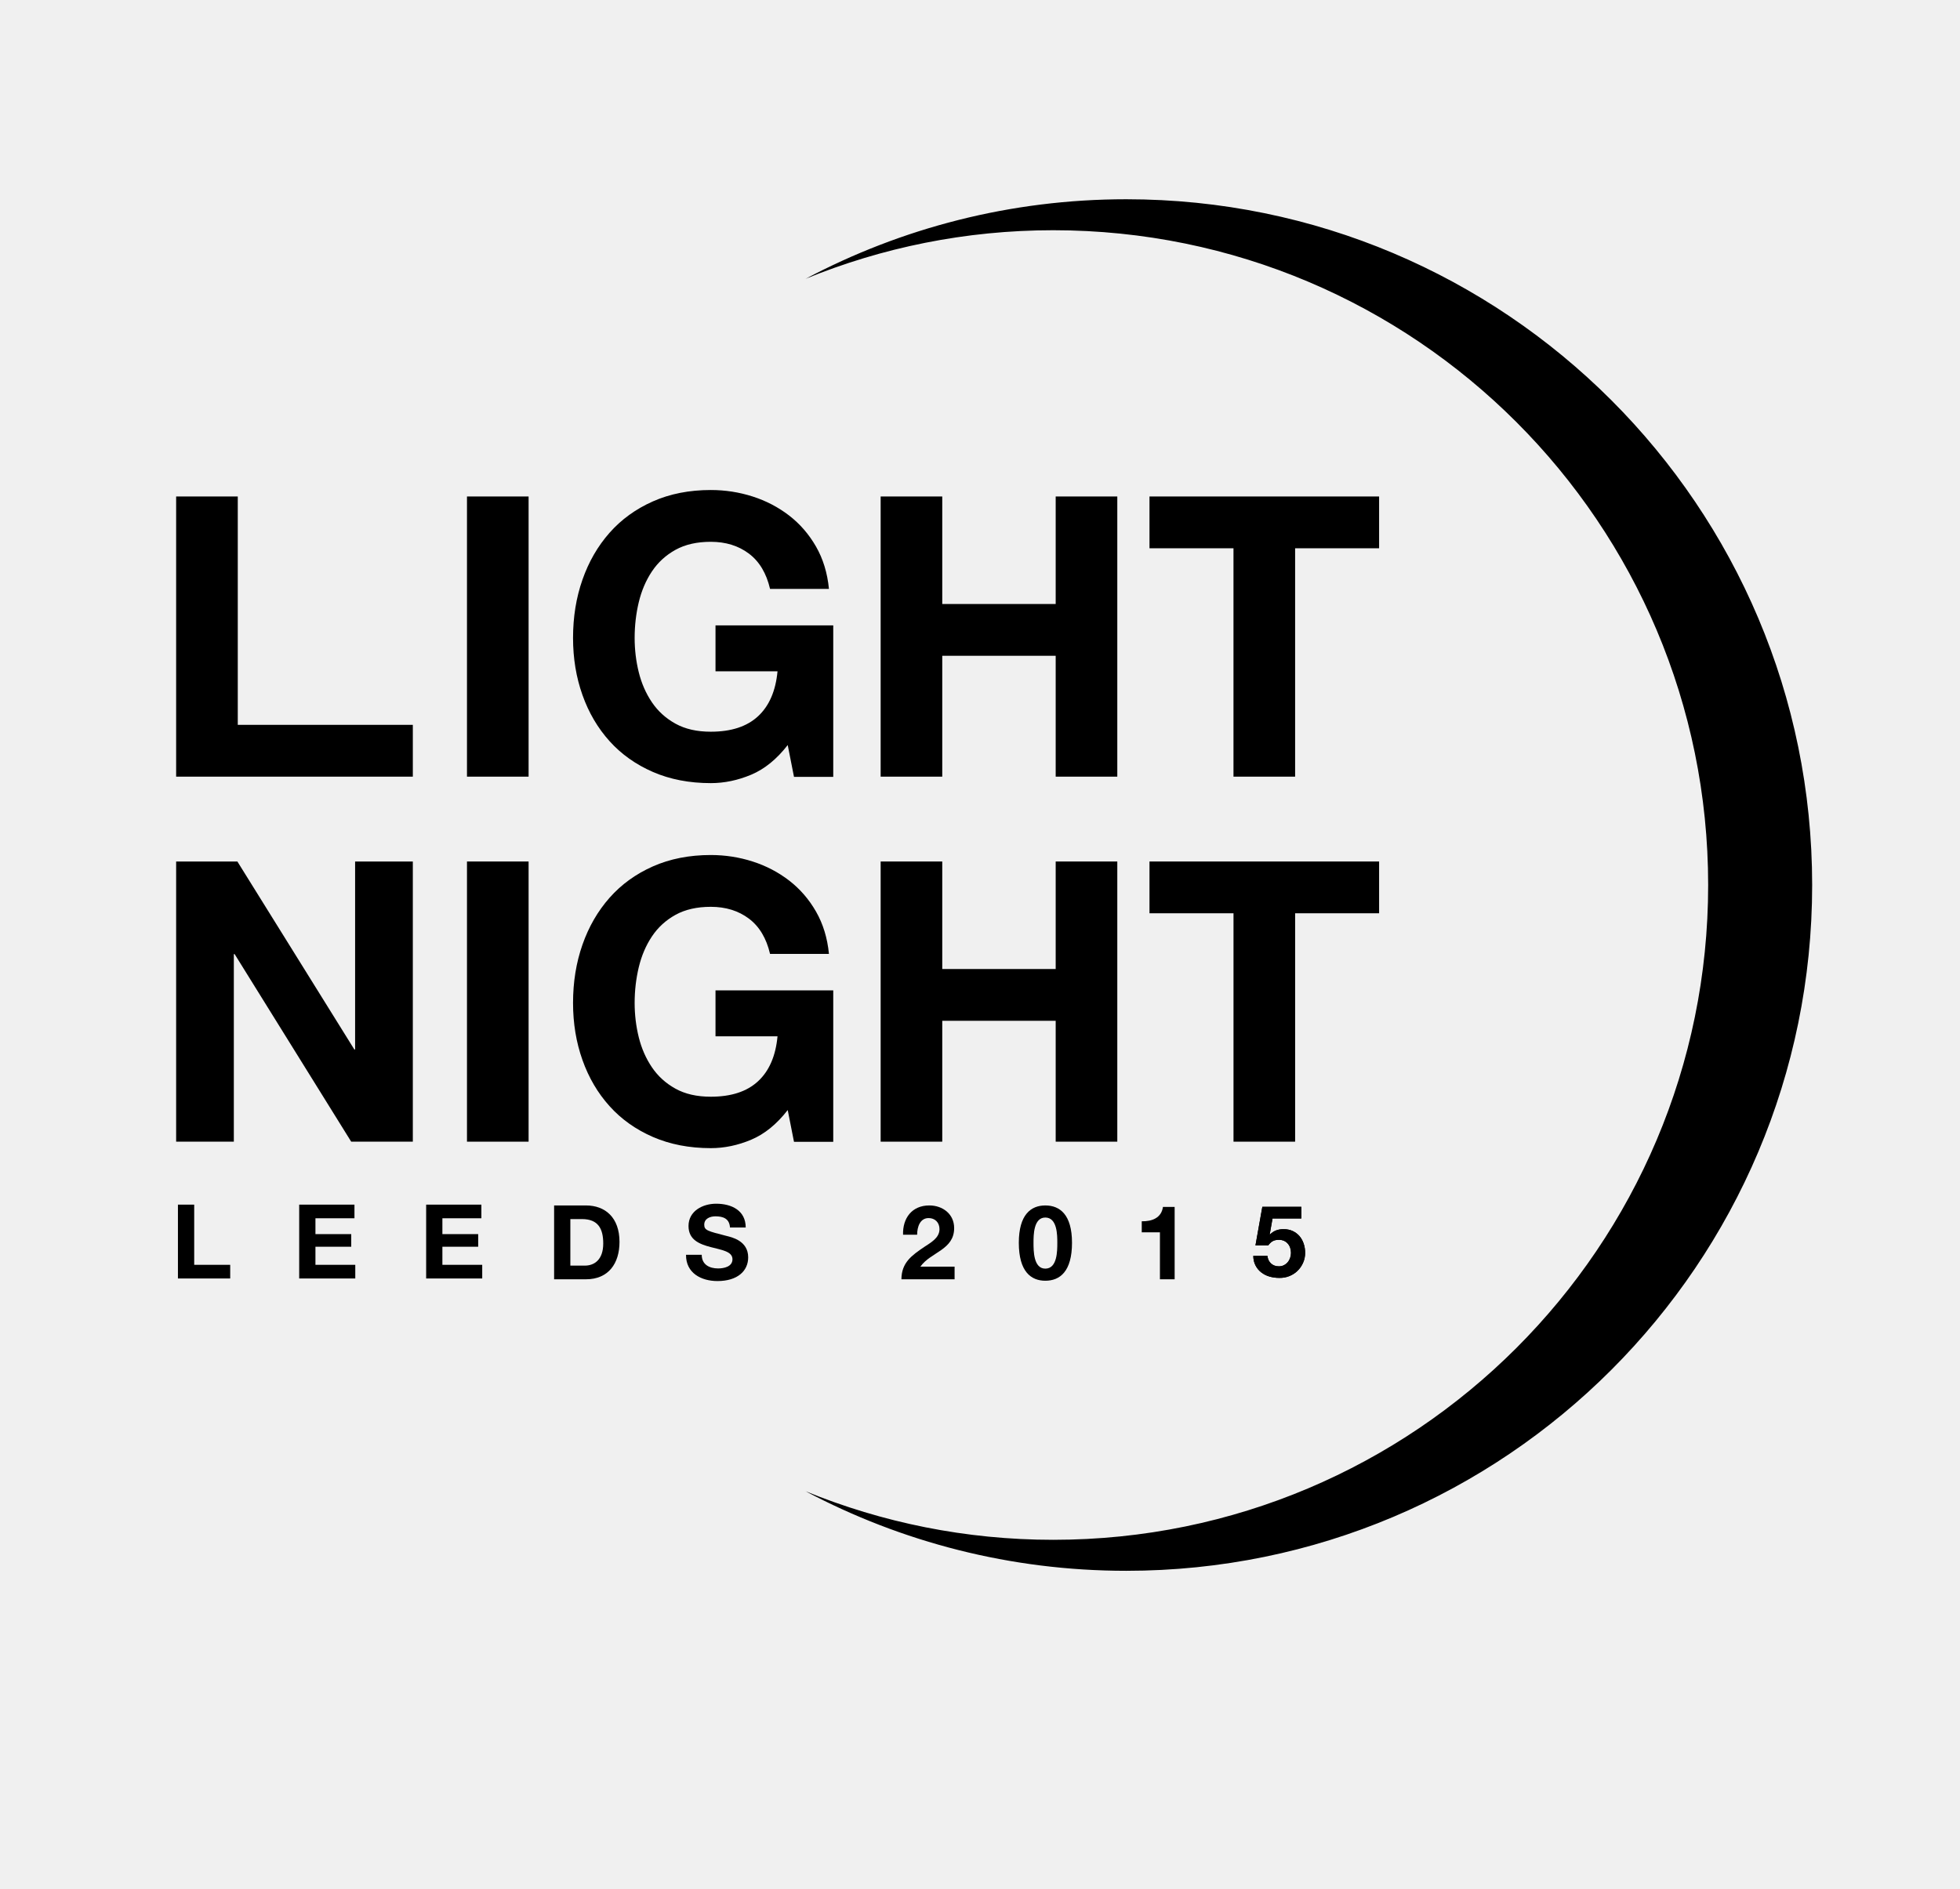
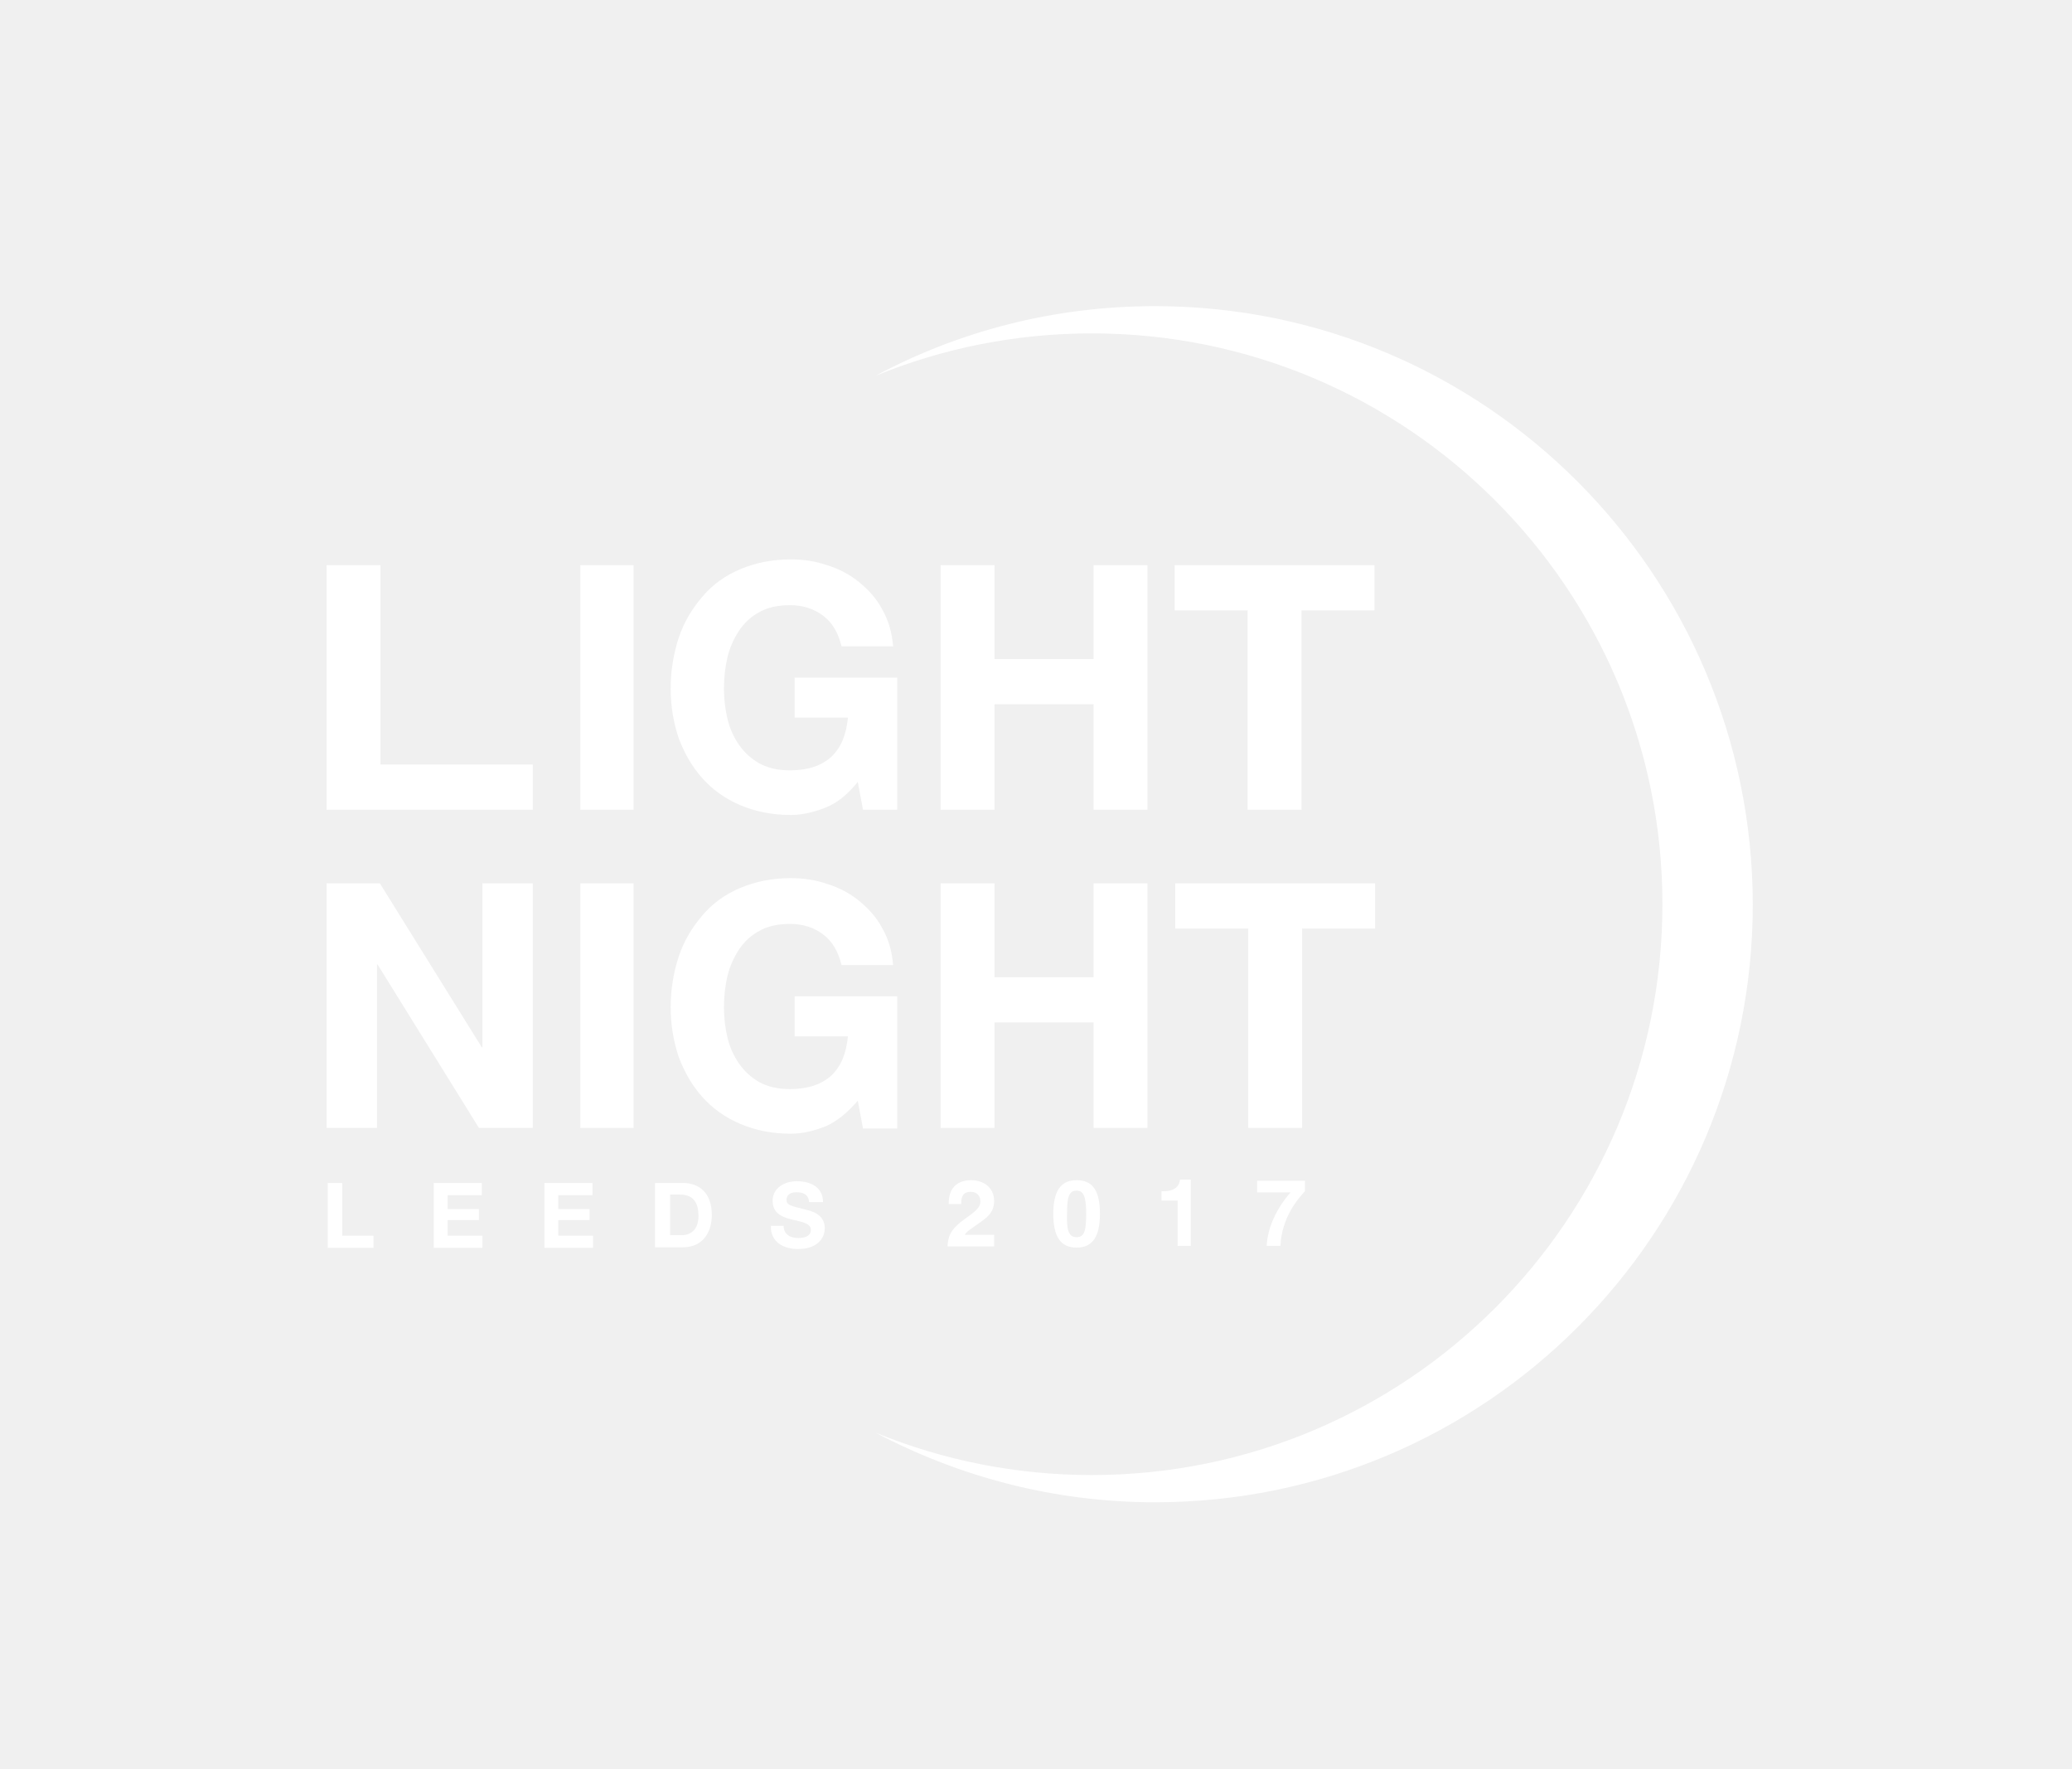
- <svg xmlns="http://www.w3.org/2000/svg" version="1.1" id="Layer_1" x="0px" y="0px" width="221px" height="213px" viewBox="0 0 221 213" enable-background="new 0 0 221 213" xml:space="preserve">
-   <polyline fill="none" points="-45.595,162.691 -45.595,161.441 -43.242,161.441 " />
-   <g>
-     <path d="M126.989,22.472c-13.063,0-25.365,3.253-36.157,8.973c8.616-3.522,18.04-5.48,27.923-5.48   c40.786,0,73.849,33.063,73.849,73.85c0,40.786-33.063,73.847-73.849,73.847c-9.884,0-19.306-1.955-27.923-5.477   c10.792,5.719,23.093,8.972,36.157,8.972c42.716,0,77.341-34.627,77.341-77.342C204.33,57.1,169.705,22.472,126.989,22.472" />
-     <polygon points="20.063,135.86 21.897,135.86 21.897,142.648 25.956,142.648 25.956,144.188 20.063,144.188  " />
-     <polygon points="33.735,135.86 39.967,135.86 39.967,137.398 35.568,137.398 35.568,139.185 39.604,139.185 39.604,140.608    35.568,140.608 35.568,142.648 40.059,142.648 40.059,144.188 33.735,144.188  " />
-     <polygon points="48.051,135.86 54.278,135.86 54.278,137.398 49.882,137.398 49.882,139.185 53.918,139.185 53.918,140.608    49.882,140.608 49.882,142.648 54.373,142.648 54.373,144.188 48.051,144.188  " />
-     <polygon points="26.81,55.994 26.81,81.749 46.548,81.749 46.548,87.592 19.861,87.592 19.861,55.994  " />
-     <rect x="52.654" y="55.994" width="6.948" height="31.598" />
-     <polygon points="106.244,55.994 106.244,68.12 119.034,68.12 119.034,55.994 125.981,55.994 125.981,87.592 119.034,87.592    119.034,73.96 106.244,73.96 106.244,87.592 99.298,87.592 99.298,55.994  " />
-     <polygon points="129.611,61.835 129.611,55.994 155.501,55.994 155.501,61.835 146.031,61.835 146.031,87.592 139.082,87.592    139.082,61.835  " />
-     <polygon points="26.765,97.161 39.952,118.359 40.04,118.359 40.04,97.161 46.548,97.161 46.548,128.759 39.599,128.759    26.455,107.605 26.366,107.605 26.366,128.759 19.861,128.759 19.861,97.161  " />
-     <rect x="52.654" y="97.161" width="6.948" height="31.598" />
-     <polygon points="106.244,97.161 106.244,109.287 119.034,109.287 119.034,97.161 125.981,97.161 125.981,128.759 119.034,128.759    119.034,115.127 106.244,115.127 106.244,128.759 99.298,128.759 99.298,97.161  " />
-     <polygon points="129.611,103.001 129.611,97.161 155.501,97.161 155.501,103.001 146.032,103.001 146.032,128.759 139.084,128.759    139.084,103.001  " />
-     <g>
-       <path d="M143.484,137.423l-0.317,1.787l0.024,0.022c0.218-0.217,0.448-0.371,0.696-0.465c0.247-0.095,0.527-0.141,0.844-0.141    c0.39,0,0.734,0.071,1.035,0.214c0.298,0.141,0.552,0.333,0.759,0.573c0.205,0.242,0.363,0.522,0.472,0.849    c0.11,0.327,0.165,0.674,0.165,1.04c0,0.404-0.081,0.781-0.239,1.13c-0.156,0.349-0.365,0.649-0.633,0.904    c-0.266,0.258-0.575,0.453-0.928,0.591c-0.351,0.139-0.728,0.205-1.126,0.195c-0.382,0-0.744-0.05-1.095-0.151    c-0.35-0.1-0.657-0.257-0.928-0.468c-0.268-0.208-0.486-0.469-0.646-0.781c-0.163-0.311-0.246-0.672-0.253-1.084h1.596    c0.036,0.36,0.173,0.645,0.405,0.857c0.231,0.216,0.528,0.323,0.887,0.323c0.21,0,0.399-0.043,0.566-0.128    c0.171-0.086,0.313-0.199,0.43-0.34c0.116-0.136,0.206-0.297,0.27-0.481c0.064-0.183,0.097-0.374,0.097-0.567    c0-0.203-0.03-0.394-0.092-0.575c-0.061-0.179-0.149-0.335-0.27-0.472c-0.119-0.135-0.262-0.239-0.426-0.314    c-0.166-0.074-0.358-0.114-0.575-0.114c-0.286,0-0.517,0.052-0.697,0.153c-0.178,0.1-0.348,0.26-0.504,0.477h-1.44l0.774-4.351    h4.397v1.316H143.484z" />
-       <g>
-         <path d="M143.484,137.423l-0.317,1.787l0.024,0.022c0.218-0.217,0.448-0.371,0.696-0.465c0.247-0.095,0.527-0.141,0.844-0.141     c0.39,0,0.734,0.071,1.035,0.214c0.298,0.141,0.552,0.333,0.759,0.573c0.205,0.242,0.363,0.522,0.472,0.849     c0.11,0.327,0.165,0.674,0.165,1.04c0,0.404-0.081,0.781-0.239,1.13c-0.156,0.349-0.365,0.649-0.633,0.904     c-0.266,0.258-0.575,0.453-0.928,0.591c-0.351,0.139-0.728,0.205-1.126,0.195c-0.382,0-0.744-0.05-1.095-0.151     c-0.35-0.1-0.657-0.257-0.928-0.468c-0.268-0.208-0.486-0.469-0.646-0.781c-0.163-0.311-0.246-0.672-0.253-1.084h1.596     c0.036,0.36,0.173,0.645,0.405,0.857c0.231,0.216,0.528,0.323,0.887,0.323c0.21,0,0.399-0.043,0.566-0.128     c0.171-0.086,0.313-0.199,0.43-0.34c0.116-0.136,0.206-0.297,0.27-0.481c0.064-0.183,0.097-0.374,0.097-0.567     c0-0.203-0.03-0.394-0.092-0.575c-0.061-0.179-0.149-0.335-0.27-0.472c-0.119-0.135-0.262-0.239-0.426-0.314     c-0.166-0.074-0.358-0.114-0.575-0.114c-0.286,0-0.517,0.052-0.697,0.153c-0.178,0.1-0.348,0.26-0.504,0.477h-1.44l0.774-4.351     h4.397v1.316H143.484z" />
+ <svg xmlns="http://www.w3.org/2000/svg" version="1.1" id="Layer_1" x="0px" y="0px" viewBox="0 0 268 228.7" style="enable-background:new 0 0 268 228.7;" xml:space="preserve">
+   <defs id="defs82" />
+   <style type="text/css" id="style27">
+ 	.st0{fill:#FFFFFF;}
+ </style>
+   <g id="g67" transform="matrix(0.7492689,0,0,0.7494331,33.10002,30.52217)">
+     <path class="st0" d="m 155.2,12.1 c -17.4,0 -33.8,4.3 -48.2,12 11.5,-4.7 24.1,-7.3 37.3,-7.3 54.4,0 98.5,44.1 98.5,98.5 0,54.4 -44.1,98.5 -98.5,98.5 -13.2,0 -25.8,-2.6 -37.3,-7.3 14.4,7.6 30.8,12 48.2,12 57,0 103.2,-46.2 103.2,-103.2 C 258.3,58.3 212.1,12.1 155.2,12.1 Z" id="path29" style="fill:#ffffff" />
+     <g id="g65">
+       <g id="g41">
+         <path class="st0" d="m 12.5,163.4 h 2.4 v 9.1 h 5.4 v 2.1 h -7.9 v -11.2 z" id="path31" style="fill:#ffffff" />
+         <path class="st0" d="M 30.7,163.4 H 39 v 2.1 h -5.9 v 2.4 h 5.4 v 1.9 h -5.4 v 2.7 h 6 v 2.1 h -8.4 z" id="path33" style="fill:#ffffff" />
+         <path class="st0" d="m 49.8,163.4 h 8.3 v 2.1 h -5.9 v 2.4 h 5.4 v 1.9 h -5.4 v 2.7 h 6 v 2.1 h -8.4 z" id="path35" style="fill:#ffffff" />
+         <path class="st0" d="m 68.9,163.4 h 4.8 c 2.9,0 5,1.8 5,5.5 0,3.2 -1.7,5.6 -5,5.6 h -4.8 z m 2.5,9 h 2.2 c 1.4,0 2.8,-0.9 2.8,-3.3 0,-2.2 -0.8,-3.7 -3.2,-3.7 h -1.7 v 7 z" id="path37" style="fill:#ffffff" />
+         <path class="st0" d="m 91.1,170.8 c 0,1.5 1.2,2.1 2.5,2.1 0.9,0 2.2,-0.2 2.2,-1.4 0,-1.2 -1.7,-1.4 -3.3,-1.8 -1.7,-0.4 -3.3,-1.1 -3.3,-3.2 0,-2.3 2.1,-3.4 4.2,-3.4 2.3,0 4.5,1 4.5,3.6 h -2.4 c -0.1,-1.3 -1,-1.7 -2.2,-1.7 -0.8,0 -1.7,0.3 -1.7,1.3 0,0.9 0.5,1 3.3,1.7 0.8,0.2 3.3,0.7 3.3,3.2 0,2 -1.6,3.6 -4.6,3.6 -2.5,0 -4.8,-1.2 -4.7,-4 z" id="path39" style="fill:#ffffff" />
+       </g>
+       <g id="g63">
+         <path class="st0" d="M 21.5,56.8 V 91.2 H 47.8 V 99 H 12.2 V 56.8 Z" id="path43" style="fill:#ffffff" />
+         <path class="st0" d="M 65.2,56.8 V 99 H 56 V 56.8 Z" id="path45" style="fill:#ffffff" />
+         <path class="st0" d="m 98.4,98.6 c -2,0.8 -4,1.3 -6.1,1.3 -3.2,0 -6.1,-0.6 -8.7,-1.7 C 81,97.1 78.8,95.5 77.1,93.6 75.3,91.6 74,89.3 73,86.7 72.1,84 71.6,81.2 71.6,78.1 71.6,75 72.1,72 73,69.3 c 0.9,-2.7 2.3,-5 4.1,-7.1 1.8,-2.1 3.9,-3.6 6.5,-4.7 2.6,-1.1 5.5,-1.7 8.7,-1.7 2.2,0 4.3,0.3 6.3,1 2,0.6 3.9,1.6 5.5,2.9 1.6,1.3 3,2.8 4,4.7 1.1,1.9 1.7,4 1.9,6.4 h -8.9 c -0.6,-2.4 -1.6,-4.1 -3.2,-5.3 -1.6,-1.2 -3.5,-1.8 -5.7,-1.8 -2.1,0 -3.9,0.4 -5.3,1.2 -1.5,0.8 -2.6,1.9 -3.5,3.2 -0.9,1.4 -1.6,2.9 -2,4.6 -0.4,1.7 -0.6,3.5 -0.6,5.4 0,1.8 0.2,3.5 0.6,5.2 0.4,1.7 1.1,3.2 2,4.5 0.9,1.3 2.1,2.4 3.5,3.2 1.5,0.8 3.2,1.2 5.3,1.2 3.1,0 5.4,-0.8 7.1,-2.3 1.7,-1.6 2.6,-3.8 2.9,-6.8 H 93 v -6.9 h 17.7 V 99 h -5.9 l -0.9,-4.8 c -1.7,2.1 -3.5,3.6 -5.5,4.4 z" id="path47" style="fill:#ffffff" />
+         <path class="st0" d="M 127.5,56.8 V 73 h 17.1 V 56.8 h 9.3 V 99 h -9.3 V 80.8 H 127.5 V 99 h -9.3 V 56.8 Z" id="path49" style="fill:#ffffff" />
+         <path class="st0" d="m 158.6,64.6 v -7.8 h 34.5 v 7.8 H 180.5 V 99 h -9.3 V 64.6 Z" id="path51" style="fill:#ffffff" />
+         <path class="st0" d="M 21.4,111.7 39,140 h 0.1 v -28.3 h 8.7 v 42.2 H 38.5 L 21,125.7 h -0.1 v 28.2 h -8.7 v -42.2 z" id="path53" style="fill:#ffffff" />
+         <path class="st0" d="m 65.2,111.7 v 42.2 H 56 v -42.2 z" id="path55" style="fill:#ffffff" />
+         <path class="st0" d="m 98.4,153.6 c -2,0.8 -4,1.3 -6.1,1.3 -3.2,0 -6.1,-0.6 -8.7,-1.7 -2.6,-1.1 -4.8,-2.7 -6.5,-4.6 -1.8,-2 -3.1,-4.3 -4.1,-6.9 -0.9,-2.7 -1.4,-5.5 -1.4,-8.6 0,-3.1 0.5,-6.1 1.4,-8.8 0.9,-2.7 2.3,-5 4.1,-7.1 1.8,-2.1 3.9,-3.6 6.5,-4.7 2.6,-1.1 5.5,-1.7 8.7,-1.7 2.2,0 4.3,0.3 6.3,1 2,0.6 3.9,1.6 5.5,2.9 1.6,1.3 3,2.8 4,4.7 1.1,1.9 1.7,4 1.9,6.4 h -8.9 c -0.6,-2.4 -1.6,-4.1 -3.2,-5.3 -1.6,-1.2 -3.5,-1.8 -5.7,-1.8 -2.1,0 -3.9,0.4 -5.3,1.2 -1.5,0.8 -2.6,1.9 -3.5,3.2 -0.9,1.4 -1.6,2.9 -2,4.6 -0.4,1.7 -0.6,3.5 -0.6,5.4 0,1.8 0.2,3.5 0.6,5.2 0.4,1.7 1.1,3.2 2,4.5 0.9,1.3 2.1,2.4 3.5,3.2 1.5,0.8 3.2,1.2 5.3,1.2 3.1,0 5.4,-0.8 7.1,-2.3 1.7,-1.6 2.6,-3.8 2.9,-6.8 H 93 v -6.9 h 17.7 V 154 h -5.9 l -0.9,-4.8 c -1.7,2 -3.5,3.5 -5.5,4.4 z" id="path57" style="fill:#ffffff" />
+         <path class="st0" d="m 127.5,111.7 v 16.2 h 17.1 v -16.2 h 9.3 v 42.2 h -9.3 v -18.2 h -17.1 v 18.2 h -9.3 v -42.2 z" id="path59" style="fill:#ffffff" />
+         <path class="st0" d="m 158.7,119.5 v -7.8 h 34.5 v 7.8 h -12.6 v 34.4 h -9.3 v -34.4 z" id="path61" style="fill:#ffffff" />
      </g>
    </g>
-     <path d="M84.704,87.37c-1.503,0.633-3.023,0.952-4.558,0.952c-2.418,0-4.596-0.421-6.529-1.261c-1.932-0.841-3.561-2-4.888-3.474   c-1.327-1.474-2.347-3.208-3.053-5.2c-0.709-1.992-1.063-4.138-1.063-6.439c0-2.36,0.354-4.551,1.063-6.572   c0.707-2.02,1.726-3.784,3.053-5.288c1.329-1.504,2.958-2.684,4.888-3.54c1.933-0.856,4.11-1.284,6.529-1.284   c1.622,0,3.194,0.243,4.713,0.73c1.518,0.486,2.891,1.203,4.117,2.147c1.223,0.943,2.234,2.11,3.03,3.495   c0.797,1.387,1.286,2.98,1.462,4.78h-6.641c-0.413-1.77-1.209-3.098-2.388-3.983c-1.181-0.885-2.613-1.328-4.294-1.328   c-1.563,0-2.89,0.302-3.983,0.907c-1.09,0.605-1.976,1.417-2.654,2.434c-0.68,1.019-1.172,2.175-1.484,3.474   c-0.309,1.298-0.465,2.641-0.465,4.027c0,1.327,0.156,2.618,0.465,3.871c0.312,1.255,0.804,2.383,1.484,3.387   c0.678,1.002,1.563,1.806,2.654,2.411c1.093,0.606,2.42,0.907,3.983,0.907c2.302,0,4.078-0.582,5.334-1.747   c1.253-1.166,1.983-2.855,2.191-5.067h-6.993v-5.177h13.276v17.082h-4.426l-0.708-3.586C87.581,85.623,86.21,86.736,84.704,87.37" />
-     <path d="M84.704,128.536c-1.503,0.634-3.023,0.953-4.558,0.953c-2.418,0-4.596-0.424-6.529-1.262   c-1.932-0.842-3.561-1.999-4.888-3.476c-1.327-1.473-2.347-3.208-3.053-5.199c-0.709-1.992-1.063-4.139-1.063-6.438   c0-2.36,0.354-4.552,1.063-6.573c0.707-2.02,1.726-3.783,3.053-5.288c1.329-1.503,2.958-2.684,4.888-3.54   c1.933-0.855,4.11-1.283,6.529-1.283c1.622,0,3.194,0.244,4.713,0.73c1.518,0.487,2.891,1.203,4.117,2.147   c1.223,0.943,2.234,2.11,3.03,3.495c0.797,1.388,1.286,2.98,1.462,4.782h-6.641c-0.413-1.771-1.209-3.1-2.388-3.984   c-1.181-0.885-2.613-1.328-4.294-1.328c-1.563,0-2.89,0.302-3.983,0.907c-1.09,0.604-1.976,1.417-2.654,2.434   c-0.68,1.019-1.172,2.176-1.484,3.475c-0.309,1.299-0.465,2.641-0.465,4.026c0,1.328,0.156,2.617,0.465,3.871   c0.312,1.255,0.804,2.384,1.484,3.386c0.678,1.003,1.563,1.807,2.654,2.41c1.093,0.607,2.42,0.908,3.983,0.908   c2.302,0,4.078-0.581,5.334-1.748c1.253-1.164,1.983-2.854,2.191-5.067h-6.993v-5.177h13.276v17.08h-4.426l-0.708-3.584   C87.581,126.789,86.21,127.902,84.704,128.536" />
-     <path d="M64.31,142.738h1.631c1.063,0,2.077-0.652,2.077-2.495c0-1.681-0.583-2.754-2.402-2.754H64.31V142.738z M62.479,135.952   h3.592c2.159,0,3.781,1.353,3.781,4.116c0,2.416-1.238,4.212-3.781,4.212h-3.592V135.952z" />
-     <path d="M79.124,141.515c0,1.108,0.863,1.541,1.845,1.541c0.64,0,1.621-0.186,1.621-1.037c0-0.897-1.248-1.049-2.473-1.376   c-1.237-0.327-2.483-0.806-2.483-2.368c0-1.703,1.607-2.519,3.112-2.519c1.738,0,3.337,0.759,3.337,2.684h-1.774   c-0.06-1.005-0.77-1.261-1.643-1.261c-0.584,0-1.259,0.246-1.259,0.944c0,0.639,0.396,0.722,2.482,1.259   c0.606,0.152,2.473,0.537,2.473,2.426c0,1.529-1.2,2.671-3.465,2.671c-1.841,0-3.568-0.91-3.544-2.963L79.124,141.515   L79.124,141.515z" />
-     <path d="M101.824,139.253c-0.057-1.868,1.003-3.302,2.964-3.302c1.491,0,2.798,0.956,2.798,2.555c0,1.225-0.653,1.9-1.458,2.474   c-0.804,0.571-1.759,1.037-2.355,1.877h3.862v1.423h-5.995c0.011-1.89,1.166-2.693,2.579-3.651   c0.723-0.489,1.701-0.991,1.714-1.995c0-0.77-0.514-1.258-1.224-1.258c-0.982,0-1.297,1.015-1.297,1.878H101.824z" />
-     <path d="M117.864,143.078c1.353,0,1.353-1.995,1.353-2.915c0-0.854,0-2.848-1.353-2.848c-1.33,0-1.33,1.994-1.33,2.848   C116.534,141.083,116.534,143.078,117.864,143.078 M117.864,135.952c1.633,0,3.01,1.027,3.01,4.211c0,3.253-1.377,4.28-3.01,4.28   c-1.608,0-2.987-1.027-2.987-4.28C114.877,136.977,116.253,135.952,117.864,135.952" />
-     <path d="M132.445,144.279h-1.657v-5.294h-2.05v-1.247c1.154,0.022,2.217-0.375,2.391-1.622h1.318v8.163H132.445z" />
+   </g>
+   <g id="g77" transform="matrix(0.7731279,0,0,0.7515211,29.15952,29.82242)">
+     <path class="st0" d="m 121,167.4 c 0,-3.7 2.7,-4 3.7,-4 2.2,0 3.9,1.3 3.9,3.6 0,2 -1.3,2.9 -2.4,3.7 -1.5,1.1 -2.3,1.6 -2.5,2.1 h 4.9 v 2 h -7.8 c 0.1,-1.3 0.2,-2.7 2.6,-4.5 2,-1.5 2.9,-2.1 2.9,-3.3 0,-0.8 -0.5,-1.6 -1.6,-1.6 -1.6,0 -1.6,1.3 -1.6,2.1 H 121 Z" id="path69" style="fill:#ffffff" />
+     <path class="st0" d="m 142.4,163.4 c 2.7,0 3.9,1.8 3.9,5.8 0,4 -1.3,5.8 -3.9,5.8 -2.7,0 -3.9,-1.9 -3.9,-5.8 0,-3.9 1.2,-5.8 3.9,-5.8 z m 0,9.8 c 1.3,0 1.6,-1.1 1.6,-4 0,-2.9 -0.4,-4 -1.6,-4 -1.3,0 -1.6,1.1 -1.6,4 -0.1,2.9 0.3,4 1.6,4 z" id="path71" style="fill:#ffffff" />
+     <path class="st0" d="m 156.6,165.3 h 0.3 c 2.2,0 2.7,-1.1 2.8,-2 h 1.8 v 11.4 h -2.2 v -7.8 h -2.7 z" id="path73" style="fill:#ffffff" />
+     <path class="st0" d="m 180.6,165.3 c -1.1,1.2 -3.9,4.5 -4.1,9.4 h -2.3 c 0.2,-4.5 3.1,-8.2 4,-9.2 h -5.6 v -2 h 8 z" id="path75" style="fill:#ffffff" />
  </g>
</svg>
